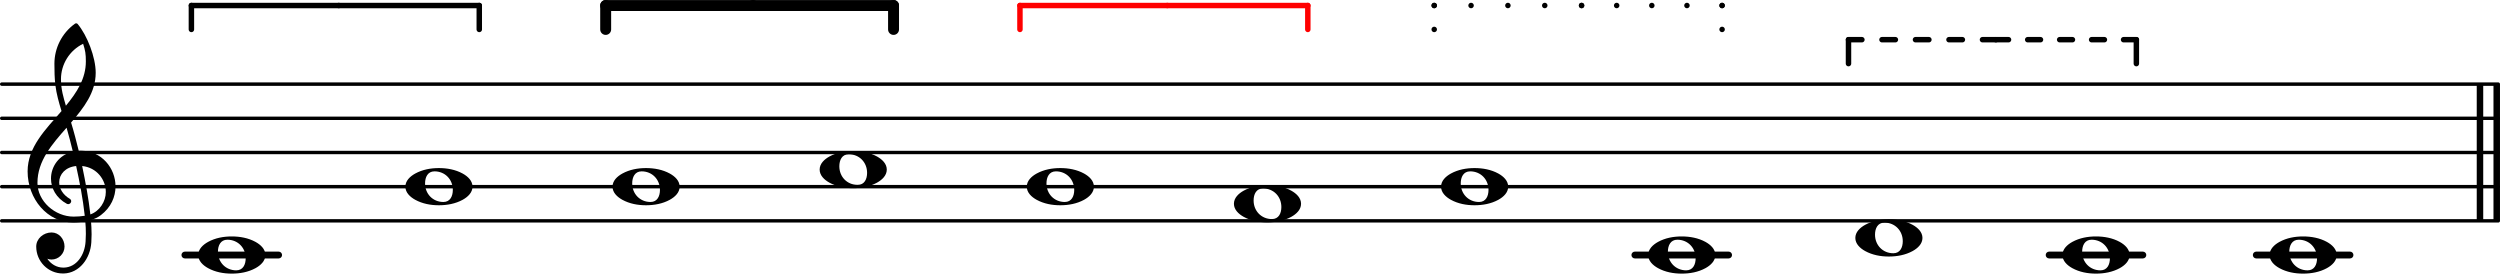
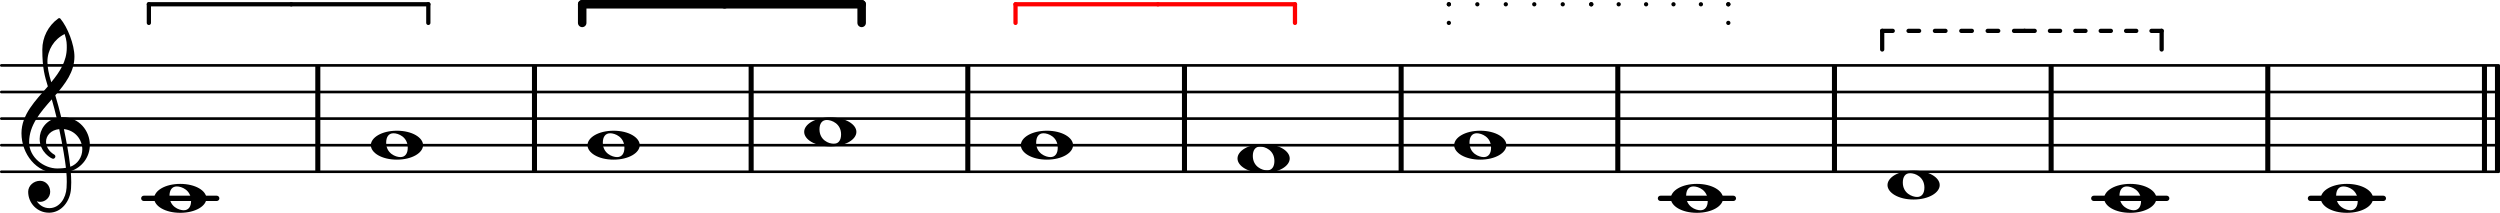
- <svg xmlns="http://www.w3.org/2000/svg" version="1.2" width="128.53mm" height="14.08mm" viewBox="8.536 -0 73.141 8.01">
+ <svg xmlns="http://www.w3.org/2000/svg" version="1.2" width="165.26mm" height="14.08mm" viewBox="8.536 -0 94.04 8.01">
  <style type="text/css">

tspan { white-space: pre; }

</style>
  <g transform="translate(0, 7.46)">
-     <rect x="74.446" y="-0.1" width="2.943" height="0.2" ry="0.1" fill="currentColor" />
-   </g>
-   <g transform="translate(0, 7.46)">
-     <rect x="68.386" y="-0.1" width="2.943" height="0.2" ry="0.1" fill="currentColor" />
-   </g>
-   <g transform="translate(0, 7.46)">
-     <rect x="56.266" y="-0.1" width="2.943" height="0.2" ry="0.1" fill="currentColor" />
+     <rect x="95.346" y="-0.1" width="2.943" height="0.2" ry="0.1" fill="currentColor" />
+   </g>
+   <g transform="translate(0, 7.46)">
+     <rect x="87.196" y="-0.1" width="2.943" height="0.2" ry="0.1" fill="currentColor" />
+   </g>
+   <g transform="translate(0, 7.46)">
+     <rect x="70.896" y="-0.1" width="2.943" height="0.2" ry="0.1" fill="currentColor" />
  </g>
  <g transform="translate(0, 7.46)">
    <rect x="13.845" y="-0.1" width="2.943" height="0.2" ry="0.1" fill="currentColor" />
  </g>
  <g transform="translate(8.5358, 6.46)">
-     <line stroke-linejoin="round" stroke-linecap="round" stroke-width="0.1" stroke="currentColor" x1="0.05" y1="0" x2="73.091" y2="0" />
+     <line stroke-linejoin="round" stroke-linecap="round" stroke-width="0.1" stroke="currentColor" x1="0.05" y1="0" x2="93.99" y2="0" />
  </g>
  <g transform="translate(8.5358, 5.46)">
-     <line stroke-linejoin="round" stroke-linecap="round" stroke-width="0.1" stroke="currentColor" x1="0.05" y1="0" x2="73.091" y2="0" />
+     <line stroke-linejoin="round" stroke-linecap="round" stroke-width="0.1" stroke="currentColor" x1="0.05" y1="0" x2="93.99" y2="0" />
  </g>
  <g transform="translate(8.5358, 4.46)">
-     <line stroke-linejoin="round" stroke-linecap="round" stroke-width="0.1" stroke="currentColor" x1="0.05" y1="0" x2="73.091" y2="0" />
+     <line stroke-linejoin="round" stroke-linecap="round" stroke-width="0.1" stroke="currentColor" x1="0.05" y1="0" x2="93.99" y2="0" />
  </g>
  <g transform="translate(8.5358, 3.46)">
-     <line stroke-linejoin="round" stroke-linecap="round" stroke-width="0.1" stroke="currentColor" x1="0.05" y1="0" x2="73.091" y2="0" />
+     <line stroke-linejoin="round" stroke-linecap="round" stroke-width="0.1" stroke="currentColor" x1="0.05" y1="0" x2="93.99" y2="0" />
  </g>
  <g transform="translate(8.5358, 2.46)">
-     <line stroke-linejoin="round" stroke-linecap="round" stroke-width="0.1" stroke="currentColor" x1="0.05" y1="0" x2="73.091" y2="0" />
-   </g>
-   <g transform="translate(81.4863, 4.46)">
-     <rect x="0" y="-2" width="0.19" height="4" ry="0" fill="currentColor" />
-   </g>
-   <g transform="translate(80.9963, 4.46)">
-     <rect x="0" y="-2" width="0.19" height="4" ry="0" fill="currentColor" />
-   </g>
-   <g class="bracketSpan">
-     <g transform="translate(14.3358, 0.16)">
-       <line stroke-linejoin="round" stroke-linecap="round" stroke-width="0.16" stroke="currentColor" x1="8.222" y1="-0" x2="8.222" y2="0.7" />
-     </g>
-     <g transform="translate(14.3358, 0.16)">
+     <line stroke-linejoin="round" stroke-linecap="round" stroke-width="0.1" stroke="currentColor" x1="0.05" y1="0" x2="93.99" y2="0" />
+   </g>
+   <g transform="translate(102.3863, 4.46)">
+     <rect x="0" y="-2" width="0.19" height="4" ry="0" fill="currentColor" />
+   </g>
+   <g transform="translate(101.8963, 4.46)">
+     <rect x="0" y="-2" width="0.19" height="4" ry="0" fill="currentColor" />
+   </g>
+   <g transform="translate(93.7463, 4.46)">
+     <rect x="0" y="-2" width="0.19" height="4" ry="0" fill="currentColor" />
+   </g>
+   <g transform="translate(85.5962, 4.46)">
+     <rect x="0" y="-2" width="0.19" height="4" ry="0" fill="currentColor" />
+   </g>
+   <g transform="translate(77.4462, 4.46)">
+     <rect x="0" y="-2" width="0.19" height="4" ry="0" fill="currentColor" />
+   </g>
+   <g transform="translate(69.2962, 4.46)">
+     <rect x="0" y="-2" width="0.19" height="4" ry="0" fill="currentColor" />
+   </g>
+   <g transform="translate(61.1461, 4.46)">
+     <rect x="0" y="-2" width="0.19" height="4" ry="0" fill="currentColor" />
+   </g>
+   <g transform="translate(52.9961, 4.46)">
+     <rect x="0" y="-2" width="0.19" height="4" ry="0" fill="currentColor" />
+   </g>
+   <g transform="translate(44.846, 4.46)">
+     <rect x="0" y="-2" width="0.19" height="4" ry="0" fill="currentColor" />
+   </g>
+   <g transform="translate(36.696, 4.46)">
+     <rect x="0" y="-2" width="0.19" height="4" ry="0" fill="currentColor" />
+   </g>
+   <g transform="translate(28.5459, 4.46)">
+     <rect x="0" y="-2" width="0.19" height="4" ry="0" fill="currentColor" />
+   </g>
+   <g transform="translate(20.3959, 4.46)">
+     <rect x="0" y="-2" width="0.19" height="4" ry="0" fill="currentColor" />
+   </g>
+   <g class="bracketSpan">
+     <g transform="translate(79.5362, 1.16)">
+       <line stroke-linejoin="round" stroke-linecap="round" stroke-width="0.16" stroke="currentColor" x1="10.312" y1="-0" x2="10.312" y2="0.7" />
+     </g>
+     <g transform="translate(79.5362, 1.16)">
      <line stroke-linejoin="round" stroke-linecap="round" stroke-width="0.16" stroke="currentColor" x1="-0.2" y1="-0" x2="-0.2" y2="0.7" />
    </g>
-     <g transform="translate(14.3358, 0.16)">
-       <line stroke-linejoin="round" stroke-linecap="round" stroke-width="0.16" stroke="currentColor" x1="8.222" y1="-0" x2="4.111" y2="-0" />
-     </g>
-     <g transform="translate(14.3358, 0.16)">
-       <line stroke-linejoin="round" stroke-linecap="round" stroke-width="0.16" stroke="currentColor" x1="-0.2" y1="-0" x2="4.111" y2="-0" />
+     <g transform="translate(89.8483, 1.16)">
+       <line stroke-linejoin="round" stroke-linecap="round" stroke-width="0.16" stroke="currentColor" x1="0" y1="0" x2="-5.156" y2="-0" stroke-dasharray="0.382,0.573" />
+     </g>
+     <g transform="translate(79.3362, 1.16)">
+       <line stroke-linejoin="round" stroke-linecap="round" stroke-width="0.16" stroke="currentColor" x1="0" y1="0" x2="5.356" y2="-0" stroke-dasharray="0.397,0.595" />
+     </g>
+   </g>
+   <g class="bracketSpan">
+     <g transform="translate(73.5482, 0.16)">
+       <line stroke-linejoin="round" stroke-linecap="round" stroke-width="0.16" stroke="currentColor" x1="0" y1="0" x2="0" y2="0.7" stroke-dasharray="0.0,0.7" />
+     </g>
+     <g transform="translate(63.0361, 0.16)">
+       <line stroke-linejoin="round" stroke-linecap="round" stroke-width="0.16" stroke="currentColor" x1="0" y1="0" x2="0" y2="0.7" stroke-dasharray="0.0,0.7" />
+     </g>
+     <g transform="translate(73.5482, 0.16)">
+       <line stroke-linejoin="round" stroke-linecap="round" stroke-width="0.16" stroke="currentColor" x1="0" y1="0" x2="-5.156" y2="-0" stroke-dasharray="0.0,1.031" />
+     </g>
+     <g transform="translate(63.0361, 0.16)">
+       <line stroke-linejoin="round" stroke-linecap="round" stroke-width="0.16" stroke="currentColor" x1="0" y1="0" x2="5.356" y2="-0" stroke-dasharray="0.0,1.071" />
+     </g>
+   </g>
+   <g class="note" id="n02">
+     <g transform="translate(22.4859, 5.46)">
+       <path transform="scale(0.004, -0.004)" d="M213 112c-45 0 -69 -34 -69 -88c0 -102 89 -136 134 -136s69 34 69 88c0 102 -89 136 -134 136zM245 136c144 0 246 -65 246 -136s-102 -136 -246 -136s-245 65 -245 136s101 136 245 136z" fill="currentColor" />
+     </g>
+   </g>
+   <g class="bracketSpan">
+     <g color="rgb(100%, 0%, 0%)">
+       <g transform="translate(46.936, 0.16)">
+         <line stroke-linejoin="round" stroke-linecap="round" stroke-width="0.16" stroke="currentColor" x1="10.312" y1="-0" x2="10.312" y2="0.7" />
+       </g>
+       <g transform="translate(46.936, 0.16)">
+         <line stroke-linejoin="round" stroke-linecap="round" stroke-width="0.16" stroke="currentColor" x1="-0.2" y1="-0" x2="-0.2" y2="0.7" />
+       </g>
+       <g transform="translate(46.936, 0.16)">
+         <line stroke-linejoin="round" stroke-linecap="round" stroke-width="0.16" stroke="currentColor" x1="10.312" y1="-0" x2="5.156" y2="-0" />
+       </g>
+       <g transform="translate(46.936, 0.16)">
+         <line stroke-linejoin="round" stroke-linecap="round" stroke-width="0.16" stroke="currentColor" x1="-0.2" y1="-0" x2="5.156" y2="-0" />
+       </g>
+     </g>
+   </g>
+   <g class="bracketSpan">
+     <g transform="translate(30.6359, 0.16)">
+       <line stroke-linejoin="round" stroke-linecap="round" stroke-width="0.32" stroke="currentColor" x1="10.312" y1="-0" x2="10.312" y2="0.7" />
+     </g>
+     <g transform="translate(30.6359, 0.16)">
+       <line stroke-linejoin="round" stroke-linecap="round" stroke-width="0.32" stroke="currentColor" x1="-0.2" y1="-0" x2="-0.2" y2="0.7" />
+     </g>
+     <g transform="translate(30.6359, 0.16)">
+       <line stroke-linejoin="round" stroke-linecap="round" stroke-width="0.32" stroke="currentColor" x1="10.312" y1="-0" x2="5.156" y2="-0" />
+     </g>
+     <g transform="translate(30.6359, 0.16)">
+       <line stroke-linejoin="round" stroke-linecap="round" stroke-width="0.32" stroke="currentColor" x1="-0.2" y1="-0" x2="5.156" y2="-0" />
+     </g>
+   </g>
+   <g class="note" id="n03">
+     <g transform="translate(30.6359, 5.46)">
+       <path transform="scale(0.004, -0.004)" d="M213 112c-45 0 -69 -34 -69 -88c0 -102 89 -136 134 -136s69 34 69 88c0 102 -89 136 -134 136zM245 136c144 0 246 -65 246 -136s-102 -136 -246 -136s-245 65 -245 136s101 136 245 136z" fill="currentColor" />
+     </g>
+   </g>
+   <g class="clef">
+     <g transform="translate(9.3358, 5.46)">
+       <path transform="scale(0.004, -0.004)" d="M266 -635h-6c-108 0 -195 88 -195 197c0 58 53 103 112 103c54 0 95 -47 95 -103c0 -52 -43 -95 -95 -95c-11 0 -21 2 -31 6c26 -39 68 -65 117 -65h4zM461 -203c68 24 113 90 113 164c0 90 -66 179 -173 190c19 -89 48 -242 60 -354zM74 28c0 -145 141 -247 264 -247 c1 0 47 0 82 6c-7 64 -29 203 -63 364c-79 -8 -124 -61 -124 -119c0 -44 25 -91 81 -123c5 -5 7 -10 7 -15c0 -11 -10 -22 -22 -22c-15 0 -126 62 -126 187c0 88 58 174 160 197c-14 58 -29 117 -46 175c-107 -121 -213 -243 -213 -403zM250 553c-29 96 -52 170 -52 346 c0 115 55 224 149 292c6 5 14 5 20 0c68 -80 133 -245 133 -358c0 -143 -86 -255 -180 -364c21 -68 39 -138 56 -207c2 0 7 1 13 1c155 0 256 -128 256 -261c0 -113 -74 -212 -180 -246c3 -35 5 -70 5 -105c0 -19 -1 -39 -2 -58c-7 -119 -88 -225 -202 -228l1 43 c93 2 153 92 159 191c1 18 2 37 2 55c0 31 -1 61 -4 92c-5 -1 -44 -8 -89 -8c-193 0 -333 180 -333 374c0 177 131 306 248 441zM428 916c0 34 1 66 -20 129c-99 -48 -162 -149 -162 -259c0 -52 12 -115 36 -194c80 97 146 198 146 324z" fill="currentColor" />
+     </g>
+   </g>
+   <g class="bracketSpan">
+     <g transform="translate(14.3358, 0.16)">
+       <line stroke-linejoin="round" stroke-linecap="round" stroke-width="0.16" stroke="currentColor" x1="10.312" y1="-0" x2="10.312" y2="0.7" />
+     </g>
+     <g transform="translate(14.3358, 0.16)">
+       <line stroke-linejoin="round" stroke-linecap="round" stroke-width="0.16" stroke="currentColor" x1="-0.2" y1="-0" x2="-0.2" y2="0.7" />
+     </g>
+     <g transform="translate(14.3358, 0.16)">
+       <line stroke-linejoin="round" stroke-linecap="round" stroke-width="0.16" stroke="currentColor" x1="10.312" y1="-0" x2="5.156" y2="-0" />
+     </g>
+     <g transform="translate(14.3358, 0.16)">
+       <line stroke-linejoin="round" stroke-linecap="round" stroke-width="0.16" stroke="currentColor" x1="-0.2" y1="-0" x2="5.156" y2="-0" />
+     </g>
+   </g>
+   <g class="note" id="n04">
+     <g transform="translate(38.786, 4.96)">
+       <path transform="scale(0.004, -0.004)" d="M213 112c-45 0 -69 -34 -69 -88c0 -102 89 -136 134 -136s69 34 69 88c0 102 -89 136 -134 136zM245 136c144 0 246 -65 246 -136s-102 -136 -246 -136s-245 65 -245 136s101 136 245 136z" fill="currentColor" />
    </g>
  </g>
  <g class="note" id="n01">
    <g transform="translate(14.3358, 7.46)">
-       <path transform="scale(0.004, -0.004)" d="M213 112c-50 0 -69 -43 -69 -88c0 -77 57 -136 134 -136c50 0 69 43 69 88c0 77 -57 136 -134 136zM491 0c0 -43 -34 -75 -72 -96c-53 -29 -114 -40 -174 -40s-120 11 -173 40c-38 21 -72 53 -72 96s34 75 72 96c53 29 113 40 173 40s121 -11 174 -40 c38 -21 72 -53 72 -96z" fill="currentColor" />
-     </g>
-   </g>
-   <g class="clef">
-     <g transform="translate(9.3358, 5.46)">
-       <path transform="scale(0.004, -0.004)" d="M266 -635h-6c-108 0 -195 88 -195 197c0 58 53 103 112 103c54 0 95 -47 95 -103c0 -52 -43 -95 -95 -95c-11 0 -21 2 -31 6c26 -39 68 -65 117 -65h4zM461 -203c68 24 113 95 113 164c0 90 -66 179 -173 190c24 -116 46 -231 60 -354zM74 28c0 -135 129 -247 264 -247 c28 0 55 2 82 6c-14 127 -37 245 -63 364c-79 -8 -124 -61 -124 -119c0 -44 25 -91 81 -123c5 -5 7 -10 7 -15c0 -11 -10 -22 -22 -22c-3 0 -6 1 -9 2c-80 43 -117 115 -117 185c0 88 58 174 160 197c-14 58 -29 117 -46 175c-107 -121 -213 -243 -213 -403zM335 -262 c-188 0 -333 172 -333 374c0 177 131 306 248 441c-19 62 -37 125 -45 190c-6 52 -7 104 -7 156c0 115 55 224 149 292c6 5 14 5 20 0c71 -84 133 -245 133 -358c0 -143 -86 -255 -180 -364c21 -68 39 -138 56 -207c4 0 9 1 13 1c155 0 256 -128 256 -261 c0 -76 -33 -154 -107 -210c-22 -17 -47 -28 -73 -36c3 -35 5 -70 5 -105c0 -19 -1 -39 -2 -58c-7 -119 -88 -225 -202 -228l1 43c93 2 153 92 159 191c1 18 2 37 2 55c0 31 -1 61 -4 92c-29 -5 -58 -8 -89 -8zM428 916c0 55 -4 79 -20 129c-99 -48 -162 -149 -162 -259 c0 -74 18 -133 36 -194c80 97 146 198 146 324z" fill="currentColor" />
-     </g>
-   </g>
-   <g class="bracketSpan">
-     <g transform="translate(26.4559, 0.16)">
-       <line stroke-linejoin="round" stroke-linecap="round" stroke-width="0.32" stroke="currentColor" x1="8.222" y1="-0" x2="8.222" y2="0.7" />
-     </g>
-     <g transform="translate(26.4559, 0.16)">
-       <line stroke-linejoin="round" stroke-linecap="round" stroke-width="0.32" stroke="currentColor" x1="-0.2" y1="-0" x2="-0.2" y2="0.7" />
-     </g>
-     <g transform="translate(26.4559, 0.16)">
-       <line stroke-linejoin="round" stroke-linecap="round" stroke-width="0.32" stroke="currentColor" x1="8.222" y1="-0" x2="4.111" y2="-0" />
-     </g>
-     <g transform="translate(26.4559, 0.16)">
-       <line stroke-linejoin="round" stroke-linecap="round" stroke-width="0.32" stroke="currentColor" x1="-0.2" y1="-0" x2="4.111" y2="-0" />
+       <path transform="scale(0.004, -0.004)" d="M213 112c-45 0 -69 -34 -69 -88c0 -102 89 -136 134 -136s69 34 69 88c0 102 -89 136 -134 136zM245 136c144 0 246 -65 246 -136s-102 -136 -246 -136s-245 65 -245 136s101 136 245 136z" fill="currentColor" />
+     </g>
+   </g>
+   <g class="note" id="n05">
+     <g transform="translate(46.936, 5.46)">
+       <path transform="scale(0.004, -0.004)" d="M213 112c-45 0 -69 -34 -69 -88c0 -102 89 -136 134 -136s69 34 69 88c0 102 -89 136 -134 136zM245 136c144 0 246 -65 246 -136s-102 -136 -246 -136s-245 65 -245 136s101 136 245 136z" fill="currentColor" />
+     </g>
+   </g>
+   <g class="note" id="n06">
+     <g transform="translate(55.0861, 5.96)">
+       <path transform="scale(0.004, -0.004)" d="M213 112c-45 0 -69 -34 -69 -88c0 -102 89 -136 134 -136s69 34 69 88c0 102 -89 136 -134 136zM245 136c144 0 246 -65 246 -136s-102 -136 -246 -136s-245 65 -245 136s101 136 245 136z" fill="currentColor" />
+     </g>
+   </g>
+   <g class="note" id="n07">
+     <g transform="translate(63.2361, 5.46)">
+       <path transform="scale(0.004, -0.004)" d="M213 112c-45 0 -69 -34 -69 -88c0 -102 89 -136 134 -136s69 34 69 88c0 102 -89 136 -134 136zM245 136c144 0 246 -65 246 -136s-102 -136 -246 -136s-245 65 -245 136s101 136 245 136z" fill="currentColor" />
+     </g>
+   </g>
+   <g class="note" id="n08">
+     <g transform="translate(71.3862, 7.46)">
+       <path transform="scale(0.004, -0.004)" d="M213 112c-45 0 -69 -34 -69 -88c0 -102 89 -136 134 -136s69 34 69 88c0 102 -89 136 -134 136zM245 136c144 0 246 -65 246 -136s-102 -136 -246 -136s-245 65 -245 136s101 136 245 136z" fill="currentColor" />
    </g>
  </g>
  <g class="note" id="n09">
-     <g transform="translate(62.8162, 6.96)">
-       <path transform="scale(0.004, -0.004)" d="M213 112c-50 0 -69 -43 -69 -88c0 -77 57 -136 134 -136c50 0 69 43 69 88c0 77 -57 136 -134 136zM491 0c0 -43 -34 -75 -72 -96c-53 -29 -114 -40 -174 -40s-120 11 -173 40c-38 21 -72 53 -72 96s34 75 72 96c53 29 113 40 173 40s121 -11 174 -40 c38 -21 72 -53 72 -96z" fill="currentColor" />
-     </g>
-   </g>
-   <g class="bracketSpan">
-     <g color="rgb(100%, 0%, 0%)">
-       <g transform="translate(38.576, 0.16)">
-         <line stroke-linejoin="round" stroke-linecap="round" stroke-width="0.16" stroke="currentColor" x1="8.222" y1="-0" x2="8.222" y2="0.7" />
-       </g>
-       <g transform="translate(38.576, 0.16)">
-         <line stroke-linejoin="round" stroke-linecap="round" stroke-width="0.16" stroke="currentColor" x1="-0.2" y1="-0" x2="-0.2" y2="0.7" />
-       </g>
-       <g transform="translate(38.576, 0.16)">
-         <line stroke-linejoin="round" stroke-linecap="round" stroke-width="0.16" stroke="currentColor" x1="8.222" y1="-0" x2="4.111" y2="-0" />
-       </g>
-       <g transform="translate(38.576, 0.16)">
-         <line stroke-linejoin="round" stroke-linecap="round" stroke-width="0.16" stroke="currentColor" x1="-0.2" y1="-0" x2="4.111" y2="-0" />
-       </g>
+     <g transform="translate(79.5362, 6.96)">
+       <path transform="scale(0.004, -0.004)" d="M213 112c-45 0 -69 -34 -69 -88c0 -102 89 -136 134 -136s69 34 69 88c0 102 -89 136 -134 136zM245 136c144 0 246 -65 246 -136s-102 -136 -246 -136s-245 65 -245 136s101 136 245 136z" fill="currentColor" />
    </g>
  </g>
  <g class="note" id="n10">
-     <g transform="translate(68.8762, 7.46)">
-       <path transform="scale(0.004, -0.004)" d="M213 112c-50 0 -69 -43 -69 -88c0 -77 57 -136 134 -136c50 0 69 43 69 88c0 77 -57 136 -134 136zM491 0c0 -43 -34 -75 -72 -96c-53 -29 -114 -40 -174 -40s-120 11 -173 40c-38 21 -72 53 -72 96s34 75 72 96c53 29 113 40 173 40s121 -11 174 -40 c38 -21 72 -53 72 -96z" fill="currentColor" />
-     </g>
-   </g>
-   <g class="bracketSpan">
-     <g transform="translate(58.9182, 0.16)">
-       <line stroke-linejoin="round" stroke-linecap="round" stroke-width="0.16" stroke="currentColor" x1="0" y1="0" x2="0" y2="0.7" stroke-dasharray="0.0,0.7" />
-     </g>
-     <g transform="translate(50.4961, 0.16)">
-       <line stroke-linejoin="round" stroke-linecap="round" stroke-width="0.16" stroke="currentColor" x1="0" y1="0" x2="0" y2="0.7" stroke-dasharray="0.0,0.7" />
-     </g>
-     <g transform="translate(58.9182, 0.16)">
-       <line stroke-linejoin="round" stroke-linecap="round" stroke-width="0.16" stroke="currentColor" x1="0" y1="0" x2="-4.111" y2="-0" stroke-dasharray="0.0,1.028" />
-     </g>
-     <g transform="translate(50.4961, 0.16)">
-       <line stroke-linejoin="round" stroke-linecap="round" stroke-width="0.16" stroke="currentColor" x1="0" y1="0" x2="4.311" y2="-0" stroke-dasharray="0.0,1.078" />
+     <g transform="translate(87.6862, 7.46)">
+       <path transform="scale(0.004, -0.004)" d="M213 112c-45 0 -69 -34 -69 -88c0 -102 89 -136 134 -136s69 34 69 88c0 102 -89 136 -134 136zM245 136c144 0 246 -65 246 -136s-102 -136 -246 -136s-245 65 -245 136s101 136 245 136z" fill="currentColor" />
    </g>
  </g>
  <g class="note" id="n11">
-     <g transform="translate(74.9363, 7.46)">
-       <path transform="scale(0.004, -0.004)" d="M213 112c-50 0 -69 -43 -69 -88c0 -77 57 -136 134 -136c50 0 69 43 69 88c0 77 -57 136 -134 136zM491 0c0 -43 -34 -75 -72 -96c-53 -29 -114 -40 -174 -40s-120 11 -173 40c-38 21 -72 53 -72 96s34 75 72 96c53 29 113 40 173 40s121 -11 174 -40 c38 -21 72 -53 72 -96z" fill="currentColor" />
-     </g>
-   </g>
-   <g class="bracketSpan">
-     <g transform="translate(62.8162, 1.16)">
-       <line stroke-linejoin="round" stroke-linecap="round" stroke-width="0.16" stroke="currentColor" x1="8.222" y1="-0" x2="8.222" y2="0.7" />
-     </g>
-     <g transform="translate(62.8162, 1.16)">
-       <line stroke-linejoin="round" stroke-linecap="round" stroke-width="0.16" stroke="currentColor" x1="-0.2" y1="-0" x2="-0.2" y2="0.7" />
-     </g>
-     <g transform="translate(71.0383, 1.16)">
-       <line stroke-linejoin="round" stroke-linecap="round" stroke-width="0.16" stroke="currentColor" x1="0" y1="0" x2="-4.111" y2="-0" stroke-dasharray="0.374,0.561" />
-     </g>
-     <g transform="translate(62.6162, 1.16)">
-       <line stroke-linejoin="round" stroke-linecap="round" stroke-width="0.16" stroke="currentColor" x1="0" y1="0" x2="4.311" y2="-0" stroke-dasharray="0.392,0.588" />
-     </g>
-   </g>
-   <g class="note" id="n02">
-     <g transform="translate(20.3959, 5.46)">
-       <path transform="scale(0.004, -0.004)" d="M213 112c-50 0 -69 -43 -69 -88c0 -77 57 -136 134 -136c50 0 69 43 69 88c0 77 -57 136 -134 136zM491 0c0 -43 -34 -75 -72 -96c-53 -29 -114 -40 -174 -40s-120 11 -173 40c-38 21 -72 53 -72 96s34 75 72 96c53 29 113 40 173 40s121 -11 174 -40 c38 -21 72 -53 72 -96z" fill="currentColor" />
-     </g>
-   </g>
-   <g class="note" id="n03">
-     <g transform="translate(26.4559, 5.46)">
-       <path transform="scale(0.004, -0.004)" d="M213 112c-50 0 -69 -43 -69 -88c0 -77 57 -136 134 -136c50 0 69 43 69 88c0 77 -57 136 -134 136zM491 0c0 -43 -34 -75 -72 -96c-53 -29 -114 -40 -174 -40s-120 11 -173 40c-38 21 -72 53 -72 96s34 75 72 96c53 29 113 40 173 40s121 -11 174 -40 c38 -21 72 -53 72 -96z" fill="currentColor" />
-     </g>
-   </g>
-   <g class="note" id="n08">
-     <g transform="translate(56.7562, 7.46)">
-       <path transform="scale(0.004, -0.004)" d="M213 112c-50 0 -69 -43 -69 -88c0 -77 57 -136 134 -136c50 0 69 43 69 88c0 77 -57 136 -134 136zM491 0c0 -43 -34 -75 -72 -96c-53 -29 -114 -40 -174 -40s-120 11 -173 40c-38 21 -72 53 -72 96s34 75 72 96c53 29 113 40 173 40s121 -11 174 -40 c38 -21 72 -53 72 -96z" fill="currentColor" />
-     </g>
-   </g>
-   <g class="note" id="n04">
-     <g transform="translate(32.516, 4.96)">
-       <path transform="scale(0.004, -0.004)" d="M213 112c-50 0 -69 -43 -69 -88c0 -77 57 -136 134 -136c50 0 69 43 69 88c0 77 -57 136 -134 136zM491 0c0 -43 -34 -75 -72 -96c-53 -29 -114 -40 -174 -40s-120 11 -173 40c-38 21 -72 53 -72 96s34 75 72 96c53 29 113 40 173 40s121 -11 174 -40 c38 -21 72 -53 72 -96z" fill="currentColor" />
-     </g>
-   </g>
-   <g class="note" id="n05">
-     <g transform="translate(38.576, 5.46)">
-       <path transform="scale(0.004, -0.004)" d="M213 112c-50 0 -69 -43 -69 -88c0 -77 57 -136 134 -136c50 0 69 43 69 88c0 77 -57 136 -134 136zM491 0c0 -43 -34 -75 -72 -96c-53 -29 -114 -40 -174 -40s-120 11 -173 40c-38 21 -72 53 -72 96s34 75 72 96c53 29 113 40 173 40s121 -11 174 -40 c38 -21 72 -53 72 -96z" fill="currentColor" />
-     </g>
-   </g>
-   <g class="note" id="n06">
-     <g transform="translate(44.6361, 5.96)">
-       <path transform="scale(0.004, -0.004)" d="M213 112c-50 0 -69 -43 -69 -88c0 -77 57 -136 134 -136c50 0 69 43 69 88c0 77 -57 136 -134 136zM491 0c0 -43 -34 -75 -72 -96c-53 -29 -114 -40 -174 -40s-120 11 -173 40c-38 21 -72 53 -72 96s34 75 72 96c53 29 113 40 173 40s121 -11 174 -40 c38 -21 72 -53 72 -96z" fill="currentColor" />
-     </g>
-   </g>
-   <g class="note" id="n07">
-     <g transform="translate(50.6961, 5.46)">
-       <path transform="scale(0.004, -0.004)" d="M213 112c-50 0 -69 -43 -69 -88c0 -77 57 -136 134 -136c50 0 69 43 69 88c0 77 -57 136 -134 136zM491 0c0 -43 -34 -75 -72 -96c-53 -29 -114 -40 -174 -40s-120 11 -173 40c-38 21 -72 53 -72 96s34 75 72 96c53 29 113 40 173 40s121 -11 174 -40 c38 -21 72 -53 72 -96z" fill="currentColor" />
+     <g transform="translate(95.8363, 7.46)">
+       <path transform="scale(0.004, -0.004)" d="M213 112c-45 0 -69 -34 -69 -88c0 -102 89 -136 134 -136s69 34 69 88c0 102 -89 136 -134 136zM245 136c144 0 246 -65 246 -136s-102 -136 -246 -136s-245 65 -245 136s101 136 245 136z" fill="currentColor" />
    </g>
  </g>
</svg>
